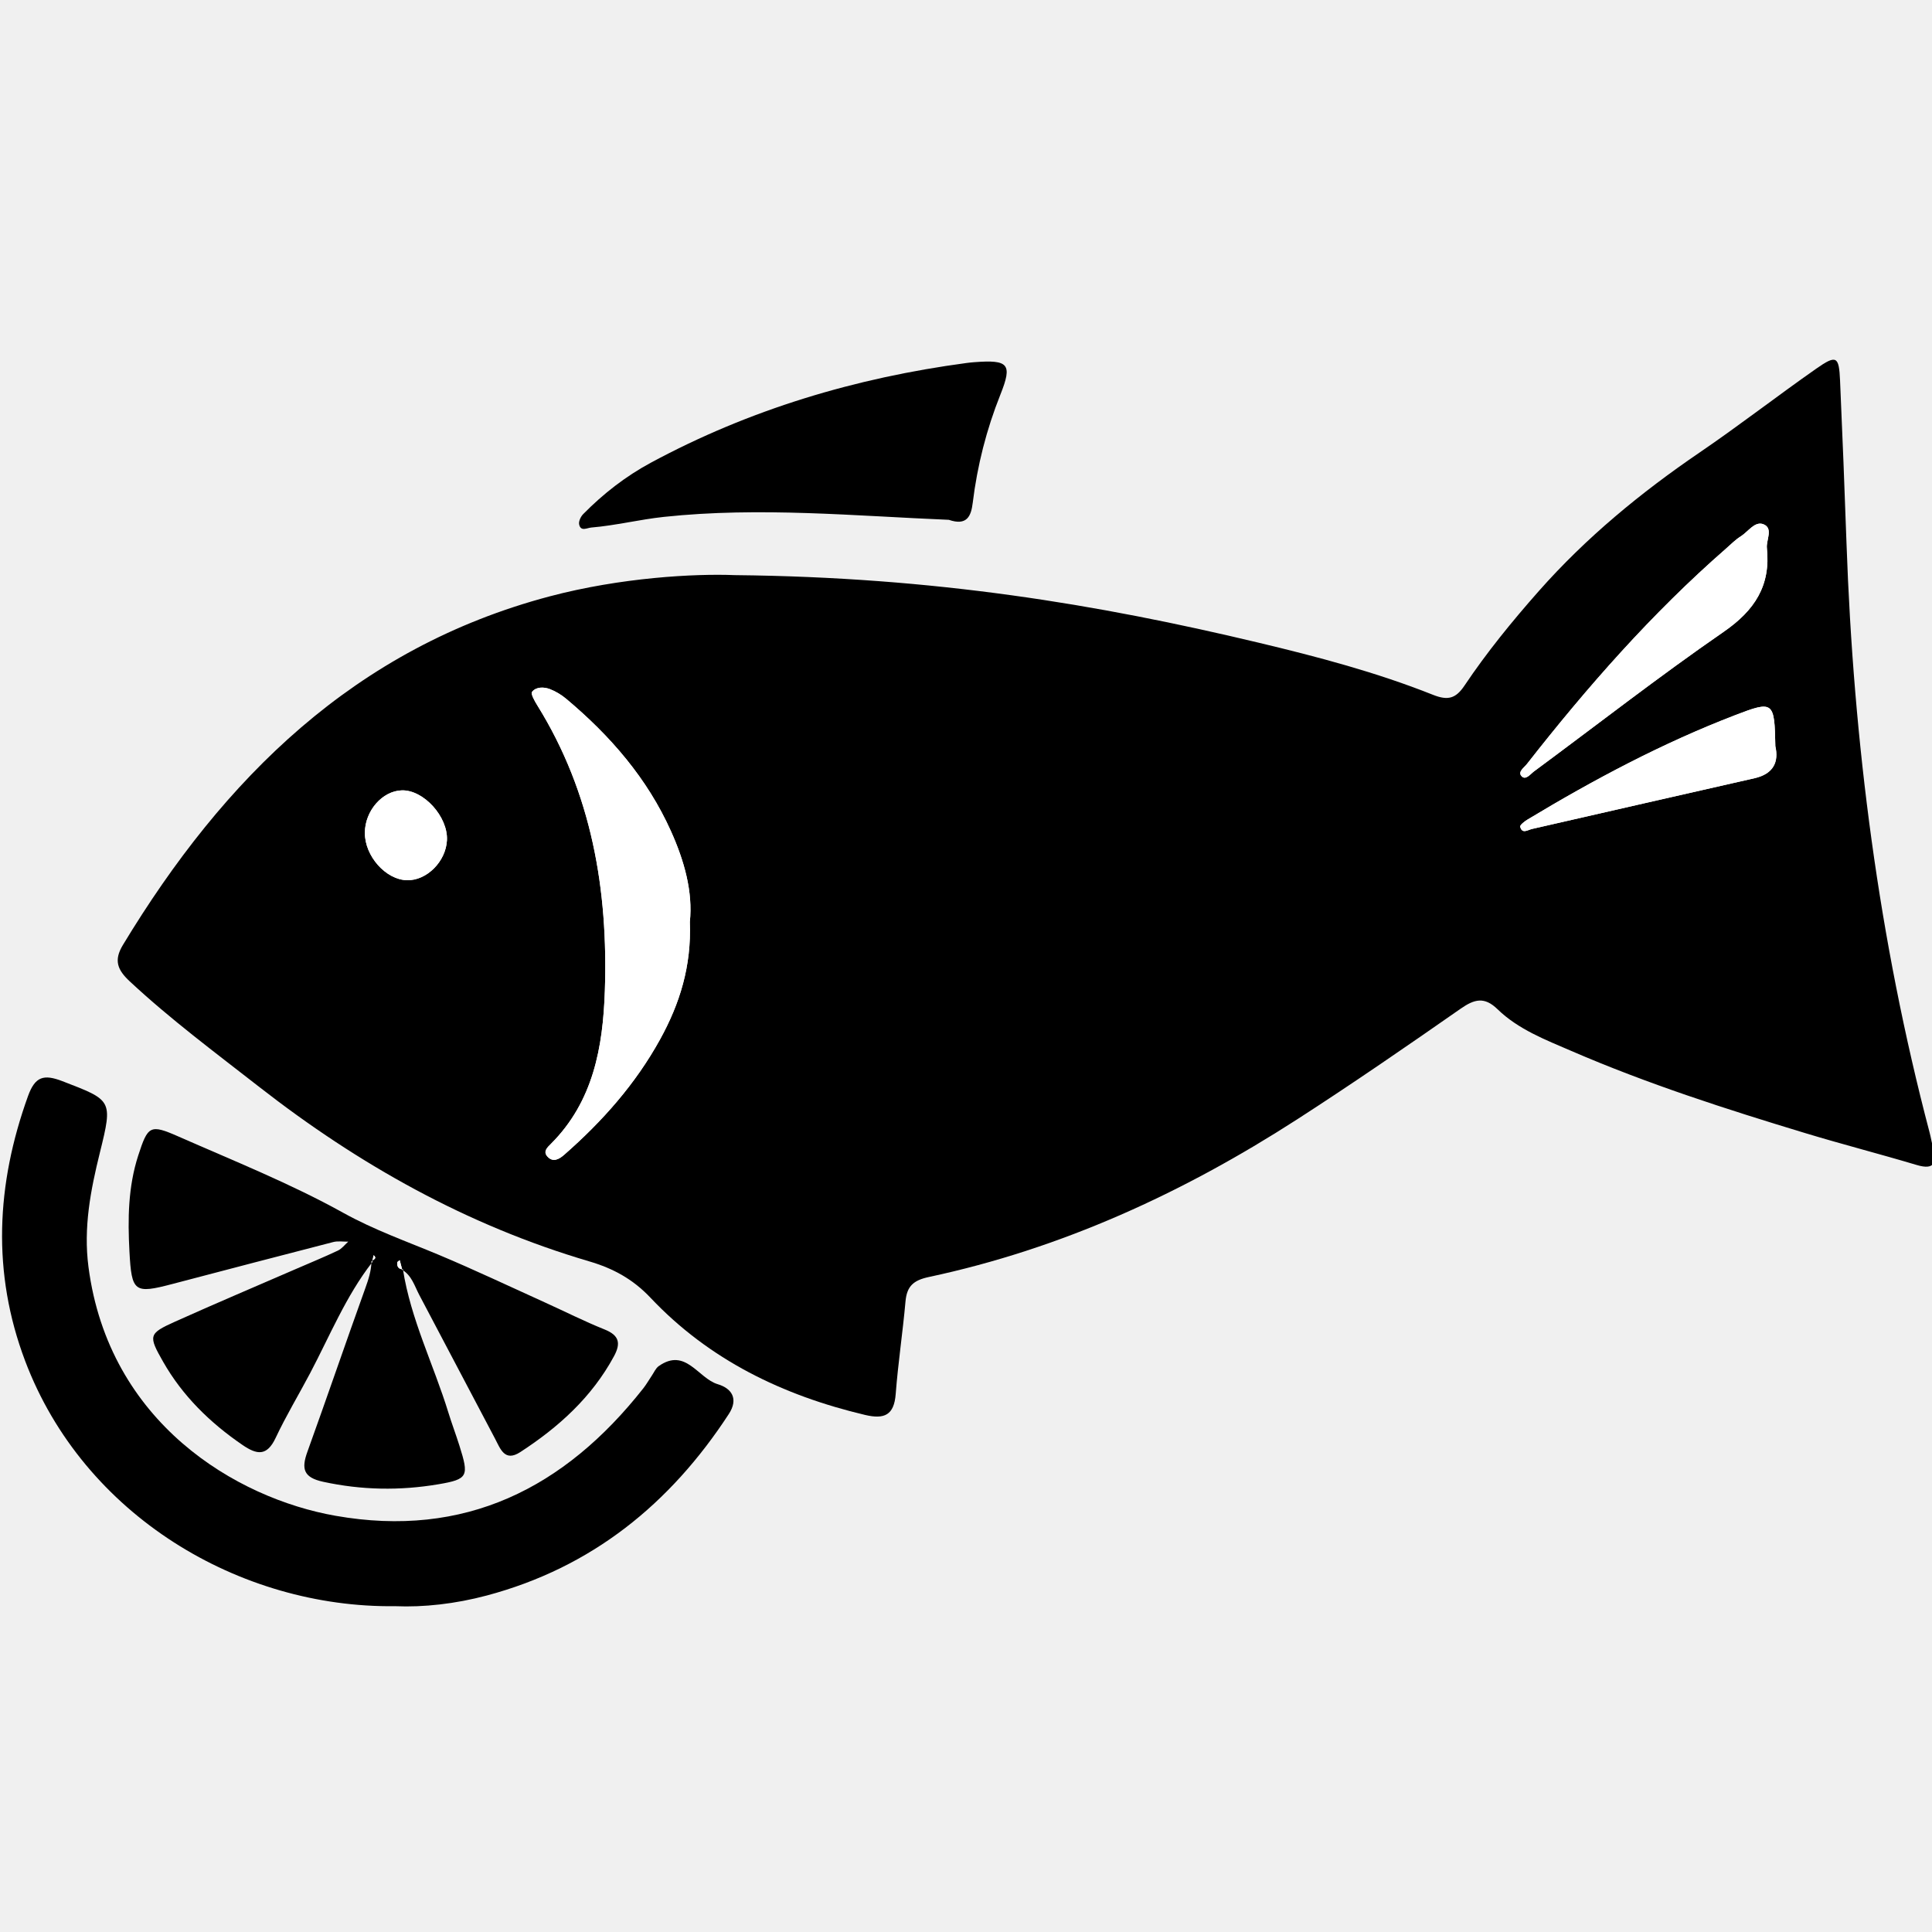
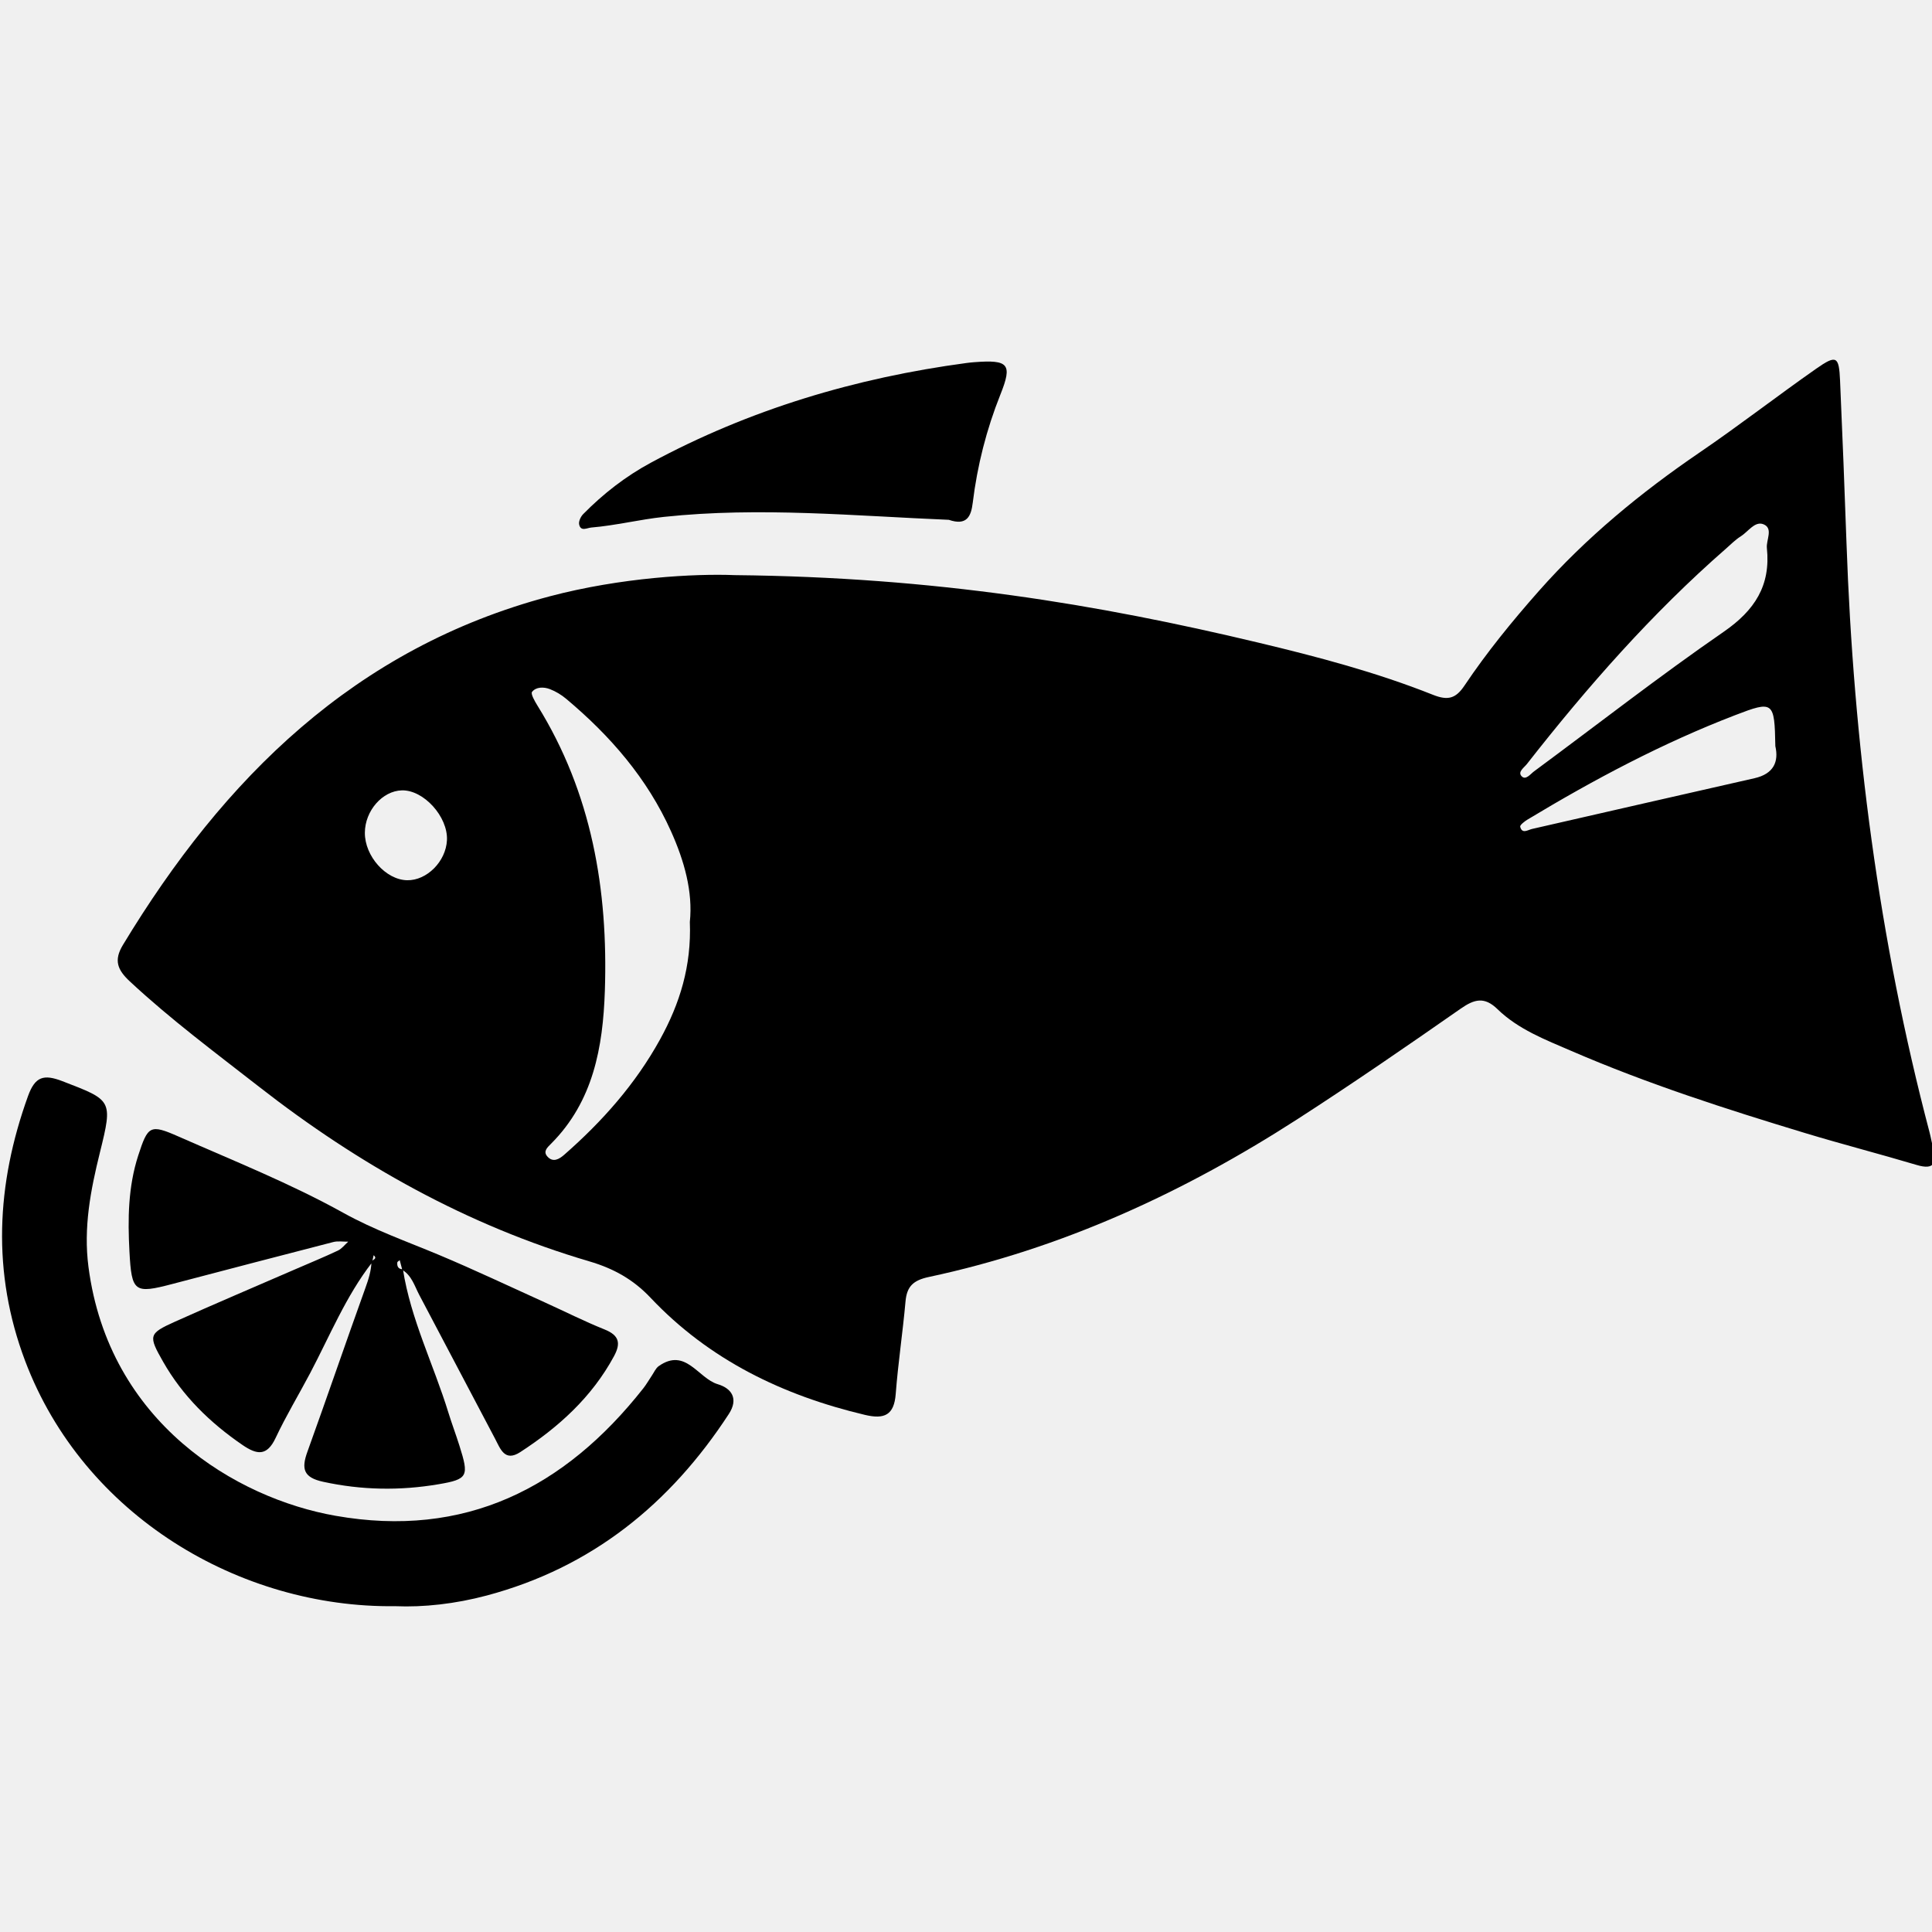
<svg xmlns="http://www.w3.org/2000/svg" version="1.1" id="Layer_0304" x="0px" y="0px" width="128px" height="128px" viewBox="0 0 128 128" enable-background="new 0 0 128 128" xml:space="preserve">
  <g>
-     <path fill-rule="evenodd" clip-rule="evenodd" d="M48.682,38.104c13.259,0.135,24.036,1.928,34.716,4.479   c3.912,0.934,7.797,1.96,11.535,3.448c0.998,0.398,1.517,0.251,2.093-0.608c1.479-2.206,3.156-4.261,4.916-6.254   c3.141-3.555,6.76-6.531,10.67-9.196c2.617-1.783,5.12-3.73,7.716-5.546c1.339-0.937,1.51-0.83,1.58,0.776   c0.159,3.592,0.301,7.186,0.427,10.78c0.463,13.21,2.134,26.248,5.505,39.046c0.087,0.331,0.141,0.671,0.224,1.003   c0.237,0.948,0.156,1.521-1.082,1.15c-2.455-0.733-4.94-1.371-7.395-2.115c-5.238-1.586-10.449-3.262-15.479-5.438   c-1.721-0.743-3.517-1.428-4.895-2.767c-0.866-0.843-1.528-0.671-2.442-0.033c-3.58,2.498-7.176,4.974-10.842,7.338   c-7.536,4.857-15.588,8.562-24.398,10.439c-1.032,0.222-1.45,0.62-1.54,1.624c-0.182,2.045-0.492,4.077-0.648,6.122   c-0.107,1.409-0.751,1.692-2.03,1.391c-5.451-1.291-10.326-3.646-14.208-7.756c-1.161-1.229-2.459-1.946-4.073-2.42   c-8.065-2.373-15.273-6.414-21.875-11.569c-2.9-2.264-5.856-4.46-8.557-6.976c-0.819-0.762-1.075-1.394-0.458-2.414   c6.686-11.055,15.377-19.678,28.266-23.095C41.146,38.258,46.029,37.997,48.682,38.104z M45.704,61.082   c0.207-1.996-0.364-4.041-1.25-6.011c-1.573-3.505-4.025-6.325-6.94-8.77c-0.32-0.269-0.698-0.498-1.086-0.646   c-0.4-0.152-0.91-0.157-1.179,0.184c-0.102,0.129,0.181,0.621,0.356,0.904c3.603,5.804,4.691,12.215,4.468,18.907   c-0.125,3.72-0.763,7.323-3.568,10.129c-0.244,0.243-0.537,0.505-0.244,0.838c0.377,0.431,0.795,0.173,1.118-0.109   c2.523-2.21,4.722-4.686,6.354-7.648C45.039,66.489,45.817,64.005,45.704,61.082z M117.061,36.312   c-0.059-0.526,0.442-1.304-0.222-1.576c-0.573-0.235-1.016,0.49-1.508,0.797c-0.359,0.224-0.662,0.538-0.983,0.818   c-4.904,4.283-9.179,9.15-13.184,14.264c-0.197,0.25-0.625,0.523-0.356,0.81c0.274,0.292,0.582-0.14,0.822-0.317   c4.186-3.091,8.292-6.299,12.572-9.252C116.252,40.439,117.321,38.798,117.061,36.312z M117.621,49.434   c-0.053-2.973-0.126-3.028-2.678-2.047c-4.805,1.848-9.329,4.254-13.73,6.905c-0.201,0.121-0.525,0.369-0.496,0.482   c0.128,0.5,0.5,0.212,0.786,0.146c4.912-1.12,9.82-2.25,14.734-3.36C117.519,51.27,117.856,50.461,117.621,49.434z M24.173,55.173   c-0.007,1.548,1.387,3.115,2.797,3.145c1.309,0.028,2.574-1.245,2.642-2.654c0.073-1.552-1.541-3.337-2.986-3.3   C25.333,52.396,24.179,53.717,24.173,55.173z" />
-     <path fill-rule="evenodd" clip-rule="evenodd" d="M26.187,106.414c-10.294,0.131-20.644-5.995-24.521-16.248   c-2.21-5.849-1.918-11.704,0.19-17.548c0.472-1.308,1.048-1.459,2.276-0.988c3.289,1.269,3.354,1.228,2.491,4.71   c-0.622,2.507-1.103,4.996-0.761,7.602c1.351,10.325,9.788,15.324,16.365,16.482c8.558,1.509,15.173-1.818,20.393-8.443   c0.211-0.268,0.379-0.569,0.571-0.852c0.145-0.214,0.253-0.48,0.451-0.62c1.787-1.258,2.603,0.808,3.913,1.199   c0.917,0.272,1.392,0.962,0.728,1.979c-3.885,5.956-9.078,10.166-16.031,12.019C30.176,106.261,28.055,106.495,26.187,106.414z" />
-     <path fill-rule="evenodd" clip-rule="evenodd" d="M26.695,84.094c0.517,3.317,2.036,6.318,3.011,9.491   c0.226,0.734,0.499,1.453,0.73,2.187c0.639,2.029,0.592,2.228-1.388,2.564c-2.541,0.431-5.086,0.392-7.638-0.164   c-1.312-0.284-1.449-0.863-1.047-1.98c1.303-3.609,2.542-7.242,3.843-10.854c0.206-0.572,0.386-1.127,0.403-1.731   c0.033-0.154,0.439-0.188,0.146-0.447c-0.035,0.161-0.071,0.322-0.106,0.483c-1.734,2.237-2.794,4.852-4.1,7.329   c-0.757,1.435-1.598,2.828-2.288,4.294c-0.579,1.227-1.24,1.121-2.199,0.464c-2.149-1.472-3.963-3.241-5.259-5.517   c-0.979-1.722-0.968-1.857,0.785-2.646c2.648-1.191,5.322-2.323,7.985-3.479c0.94-0.408,1.889-0.797,2.814-1.234   c0.262-0.123,0.457-0.39,0.684-0.591c-0.333,0.006-0.683-0.055-0.995,0.026c-3.552,0.913-7.099,1.846-10.646,2.776   c-2.536,0.667-2.709,0.544-2.854-2.155c-0.115-2.143-0.09-4.278,0.58-6.348c0.644-1.987,0.784-2.095,2.669-1.264   c3.672,1.617,7.421,3.115,10.92,5.056c2.057,1.141,4.209,1.895,6.336,2.786c2.362,0.991,4.678,2.09,7.012,3.146   c1.323,0.599,2.621,1.256,3.966,1.796c0.968,0.39,1.085,0.912,0.617,1.776c-1.467,2.713-3.668,4.697-6.208,6.348   c-1.036,0.672-1.317-0.224-1.67-0.89c-1.676-3.172-3.345-6.347-5.019-9.521c-0.314-0.595-0.496-1.282-1.127-1.663   c-0.056-0.215-0.113-0.43-0.169-0.643c-0.056,0.05-0.155,0.097-0.161,0.151C26.294,83.908,26.395,84.089,26.695,84.094z" />
-     <path fill-rule="evenodd" clip-rule="evenodd" d="M62.861,34.439c-6.21-0.255-12.522-0.87-18.866-0.195   c-1.622,0.172-3.198,0.571-4.817,0.706c-0.289,0.024-0.703,0.287-0.808-0.206c-0.043-0.204,0.105-0.519,0.269-0.684   c1.328-1.35,2.816-2.506,4.481-3.404c6.55-3.532,13.561-5.622,20.918-6.607c0.169-0.022,0.34-0.041,0.51-0.053   c2.27-0.172,2.543,0.114,1.732,2.143c-0.926,2.321-1.533,4.708-1.835,7.182C64.337,34.201,64.06,34.851,62.861,34.439z" />
-     <path fill-rule="evenodd" clip-rule="evenodd" fill="#FFFFFF" d="M45.704,61.082c0.113,2.924-0.665,5.408-1.971,7.776   c-1.632,2.963-3.832,5.438-6.354,7.648c-0.322,0.282-0.741,0.54-1.118,0.109c-0.292-0.333,0-0.595,0.244-0.838   c2.805-2.806,3.443-6.409,3.568-10.129c0.224-6.691-0.865-13.103-4.468-18.907c-0.176-0.283-0.458-0.774-0.356-0.904   c0.269-0.341,0.779-0.335,1.179-0.184c0.389,0.148,0.766,0.378,1.086,0.646c2.915,2.445,5.367,5.265,6.94,8.77   C45.34,57.041,45.911,59.085,45.704,61.082z" />
-     <path fill-rule="evenodd" clip-rule="evenodd" fill="#FFFFFF" d="M117.061,36.312c0.261,2.487-0.809,4.128-2.858,5.544   c-4.28,2.954-8.387,6.161-12.572,9.252c-0.24,0.177-0.548,0.609-0.822,0.317c-0.269-0.287,0.159-0.56,0.356-0.81   c4.005-5.114,8.279-9.981,13.184-14.264c0.321-0.28,0.624-0.594,0.983-0.818c0.492-0.308,0.935-1.032,1.508-0.797   C117.503,35.007,117.002,35.786,117.061,36.312z" />
-     <path fill-rule="evenodd" clip-rule="evenodd" fill="#FFFFFF" d="M117.621,49.434c0.235,1.028-0.103,1.836-1.384,2.126   c-4.914,1.11-9.822,2.24-14.734,3.36c-0.286,0.066-0.658,0.354-0.786-0.146c-0.029-0.114,0.295-0.361,0.496-0.482   c4.401-2.65,8.926-5.057,13.73-6.905C117.495,46.406,117.568,46.46,117.621,49.434z" />
-     <path fill-rule="evenodd" clip-rule="evenodd" fill="#FFFFFF" d="M24.173,55.173c0.006-1.456,1.16-2.778,2.453-2.81   c1.445-0.037,3.059,1.748,2.986,3.3c-0.067,1.41-1.333,2.682-2.642,2.654C25.56,58.288,24.166,56.721,24.173,55.173z" />
-     <path fill-rule="evenodd" clip-rule="evenodd" fill="#FFFFFF" d="M24.648,83.643c0.035-0.161,0.071-0.322,0.106-0.483   c0.294,0.26-0.113,0.293-0.146,0.447L24.648,83.643z" />
-     <path fill-rule="evenodd" clip-rule="evenodd" fill="#FFFFFF" d="M26.695,84.094c-0.3-0.005-0.401-0.186-0.374-0.452   c0.005-0.055,0.104-0.102,0.161-0.151c0.056,0.213,0.113,0.428,0.169,0.643L26.695,84.094z" />
+     <path d="M48.682,38.104c13.259,0.135,24.036,1.928,34.716,4.479c3.912,0.934,7.797,1.96,11.535,3.448   c0.998,0.398,1.517,0.251,2.092-0.608c1.479-2.206,3.156-4.261,4.916-6.254c3.142-3.555,6.761-6.531,10.67-9.196   c2.617-1.783,5.121-3.73,7.717-5.546c1.339-0.937,1.51-0.83,1.58,0.776c0.158,3.592,0.301,7.186,0.427,10.78   c0.463,13.21,2.134,26.248,5.505,39.046c0.087,0.33,0.141,0.671,0.225,1.003c0.236,0.948,0.156,1.521-1.082,1.149   c-2.455-0.732-4.94-1.371-7.396-2.115c-5.237-1.586-10.448-3.262-15.479-5.438c-1.721-0.743-3.517-1.428-4.895-2.768   c-0.865-0.842-1.527-0.67-2.441-0.032c-3.58,2.498-7.176,4.974-10.842,7.338c-7.537,4.856-15.589,8.562-24.398,10.438   c-1.032,0.223-1.45,0.621-1.54,1.625c-0.182,2.045-0.492,4.076-0.648,6.121c-0.107,1.409-0.751,1.692-2.03,1.392   c-5.451-1.291-10.326-3.646-14.208-7.757c-1.161-1.229-2.459-1.945-4.073-2.42c-8.065-2.373-15.273-6.414-21.875-11.568   c-2.9-2.264-5.856-4.46-8.557-6.977c-0.819-0.762-1.075-1.394-0.458-2.414c6.686-11.055,15.377-19.678,28.266-23.095   C41.146,38.258,46.029,37.997,48.682,38.104z M45.704,61.082c0.207-1.996-0.364-4.041-1.25-6.011   c-1.573-3.505-4.025-6.325-6.94-8.77c-0.32-0.269-0.698-0.498-1.086-0.646c-0.4-0.152-0.91-0.157-1.179,0.184   c-0.102,0.129,0.181,0.621,0.356,0.904c3.603,5.804,4.691,12.215,4.468,18.907c-0.125,3.72-0.763,7.322-3.568,10.129   c-0.244,0.242-0.537,0.505-0.244,0.838c0.377,0.431,0.795,0.173,1.118-0.109c2.523-2.21,4.722-4.686,6.354-7.648   C45.039,66.489,45.817,64.005,45.704,61.082z M117.061,36.312c-0.059-0.526,0.442-1.304-0.222-1.576   c-0.573-0.235-1.016,0.49-1.508,0.797c-0.358,0.224-0.662,0.538-0.983,0.818c-4.904,4.283-9.179,9.15-13.184,14.264   c-0.197,0.25-0.625,0.523-0.355,0.81c0.273,0.292,0.582-0.14,0.821-0.317c4.187-3.091,8.292-6.299,12.572-9.252   C116.252,40.439,117.32,38.798,117.061,36.312z M117.621,49.434c-0.053-2.973-0.126-3.028-2.678-2.047   c-4.805,1.848-9.33,4.254-13.73,6.905c-0.201,0.121-0.525,0.369-0.496,0.482c0.129,0.5,0.5,0.212,0.786,0.146   c4.912-1.12,9.82-2.25,14.733-3.36C117.52,51.27,117.855,50.461,117.621,49.434z M24.173,55.173   c-0.007,1.548,1.387,3.115,2.797,3.145c1.309,0.028,2.574-1.245,2.642-2.654c0.073-1.552-1.541-3.337-2.986-3.3   C25.333,52.396,24.179,53.717,24.173,55.173z" />
+     <path d="M26.187,106.414c-10.294,0.131-20.644-5.995-24.521-16.248c-2.21-5.85-1.918-11.704,0.19-17.548   c0.472-1.308,1.048-1.459,2.276-0.988c3.289,1.269,3.354,1.228,2.491,4.71c-0.622,2.508-1.103,4.996-0.761,7.602   c1.351,10.326,9.788,15.324,16.365,16.482c8.558,1.51,15.173-1.818,20.393-8.443c0.211-0.268,0.379-0.568,0.571-0.852   c0.145-0.214,0.253-0.48,0.451-0.62c1.787-1.258,2.603,0.808,3.913,1.199c0.917,0.272,1.392,0.962,0.728,1.979   c-3.885,5.955-9.078,10.166-16.031,12.019C30.176,106.261,28.055,106.495,26.187,106.414z" />
+     <path d="M26.695,84.094c0.517,3.317,2.036,6.318,3.011,9.491c0.226,0.733,0.499,1.453,0.73,2.187   c0.639,2.029,0.592,2.229-1.388,2.564c-2.541,0.432-5.086,0.393-7.638-0.164c-1.312-0.283-1.449-0.863-1.047-1.98   c1.303-3.608,2.542-7.241,3.843-10.854c0.206-0.572,0.386-1.127,0.403-1.73c0.033-0.154,0.439-0.188,0.146-0.447   c-0.035,0.16-0.071,0.322-0.106,0.482c-1.734,2.237-2.794,4.853-4.1,7.33c-0.757,1.435-1.598,2.827-2.288,4.293   c-0.579,1.228-1.24,1.121-2.199,0.465c-2.149-1.473-3.963-3.241-5.259-5.518c-0.979-1.722-0.968-1.857,0.785-2.646   c2.648-1.19,5.322-2.322,7.985-3.479c0.94-0.408,1.889-0.797,2.814-1.234c0.262-0.123,0.457-0.39,0.684-0.59   c-0.333,0.006-0.683-0.056-0.995,0.025c-3.552,0.913-7.099,1.846-10.646,2.775c-2.536,0.668-2.709,0.545-2.854-2.154   c-0.115-2.143-0.09-4.278,0.58-6.348c0.644-1.987,0.784-2.096,2.669-1.265c3.672,1.617,7.421,3.115,10.92,5.056   c2.057,1.142,4.209,1.896,6.336,2.787c2.362,0.99,4.678,2.09,7.012,3.146c1.323,0.599,2.621,1.256,3.966,1.796   c0.968,0.391,1.085,0.912,0.617,1.775c-1.467,2.713-3.668,4.697-6.208,6.349c-1.036,0.672-1.317-0.224-1.67-0.89   c-1.676-3.172-3.345-6.348-5.019-9.521c-0.314-0.595-0.496-1.281-1.127-1.663c-0.056-0.215-0.113-0.43-0.169-0.643   c-0.056,0.05-0.155,0.097-0.161,0.151C26.294,83.908,26.395,84.089,26.695,84.094z" />
+     <path d="M62.861,34.439c-6.21-0.255-12.522-0.87-18.866-0.195c-1.622,0.172-3.198,0.571-4.817,0.706   c-0.289,0.024-0.703,0.287-0.808-0.206c-0.043-0.204,0.105-0.519,0.269-0.684c1.328-1.35,2.816-2.506,4.481-3.404   c6.55-3.532,13.561-5.622,20.918-6.607c0.169-0.022,0.34-0.041,0.51-0.053c2.271-0.172,2.543,0.114,1.731,2.143   c-0.926,2.321-1.532,4.708-1.834,7.182C64.337,34.201,64.06,34.851,62.861,34.439z" />
  </g>
</svg>
